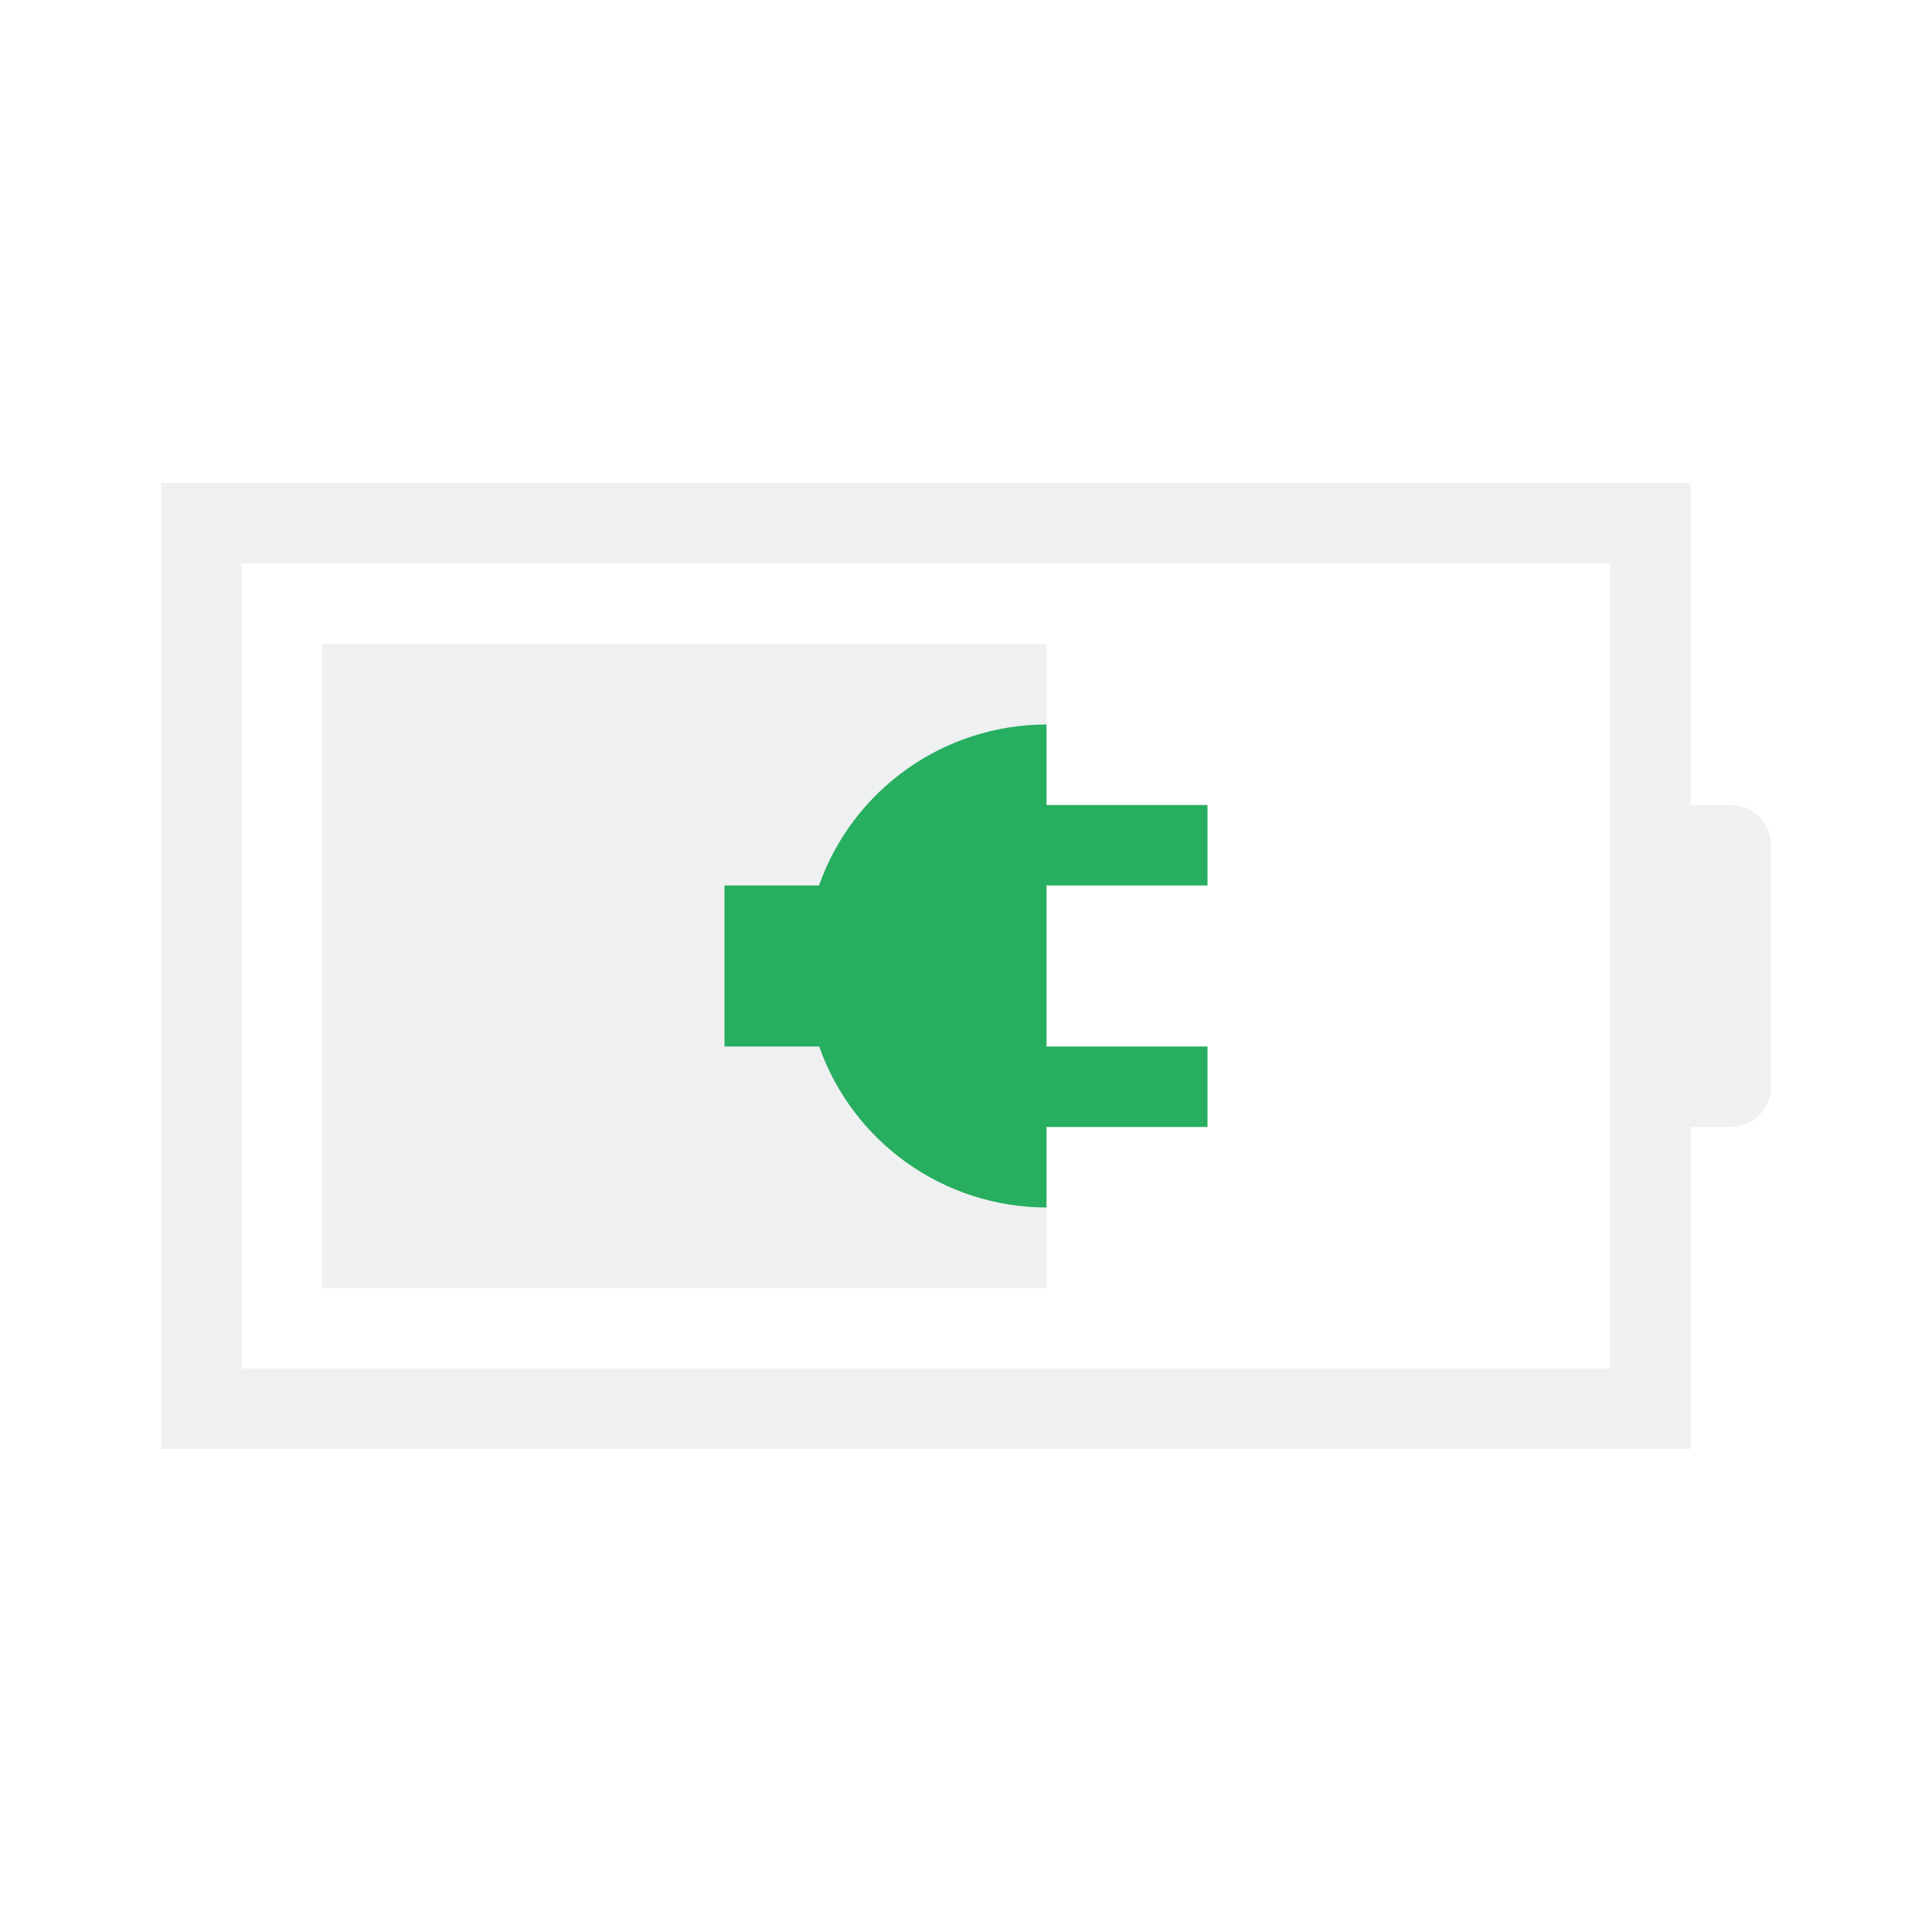
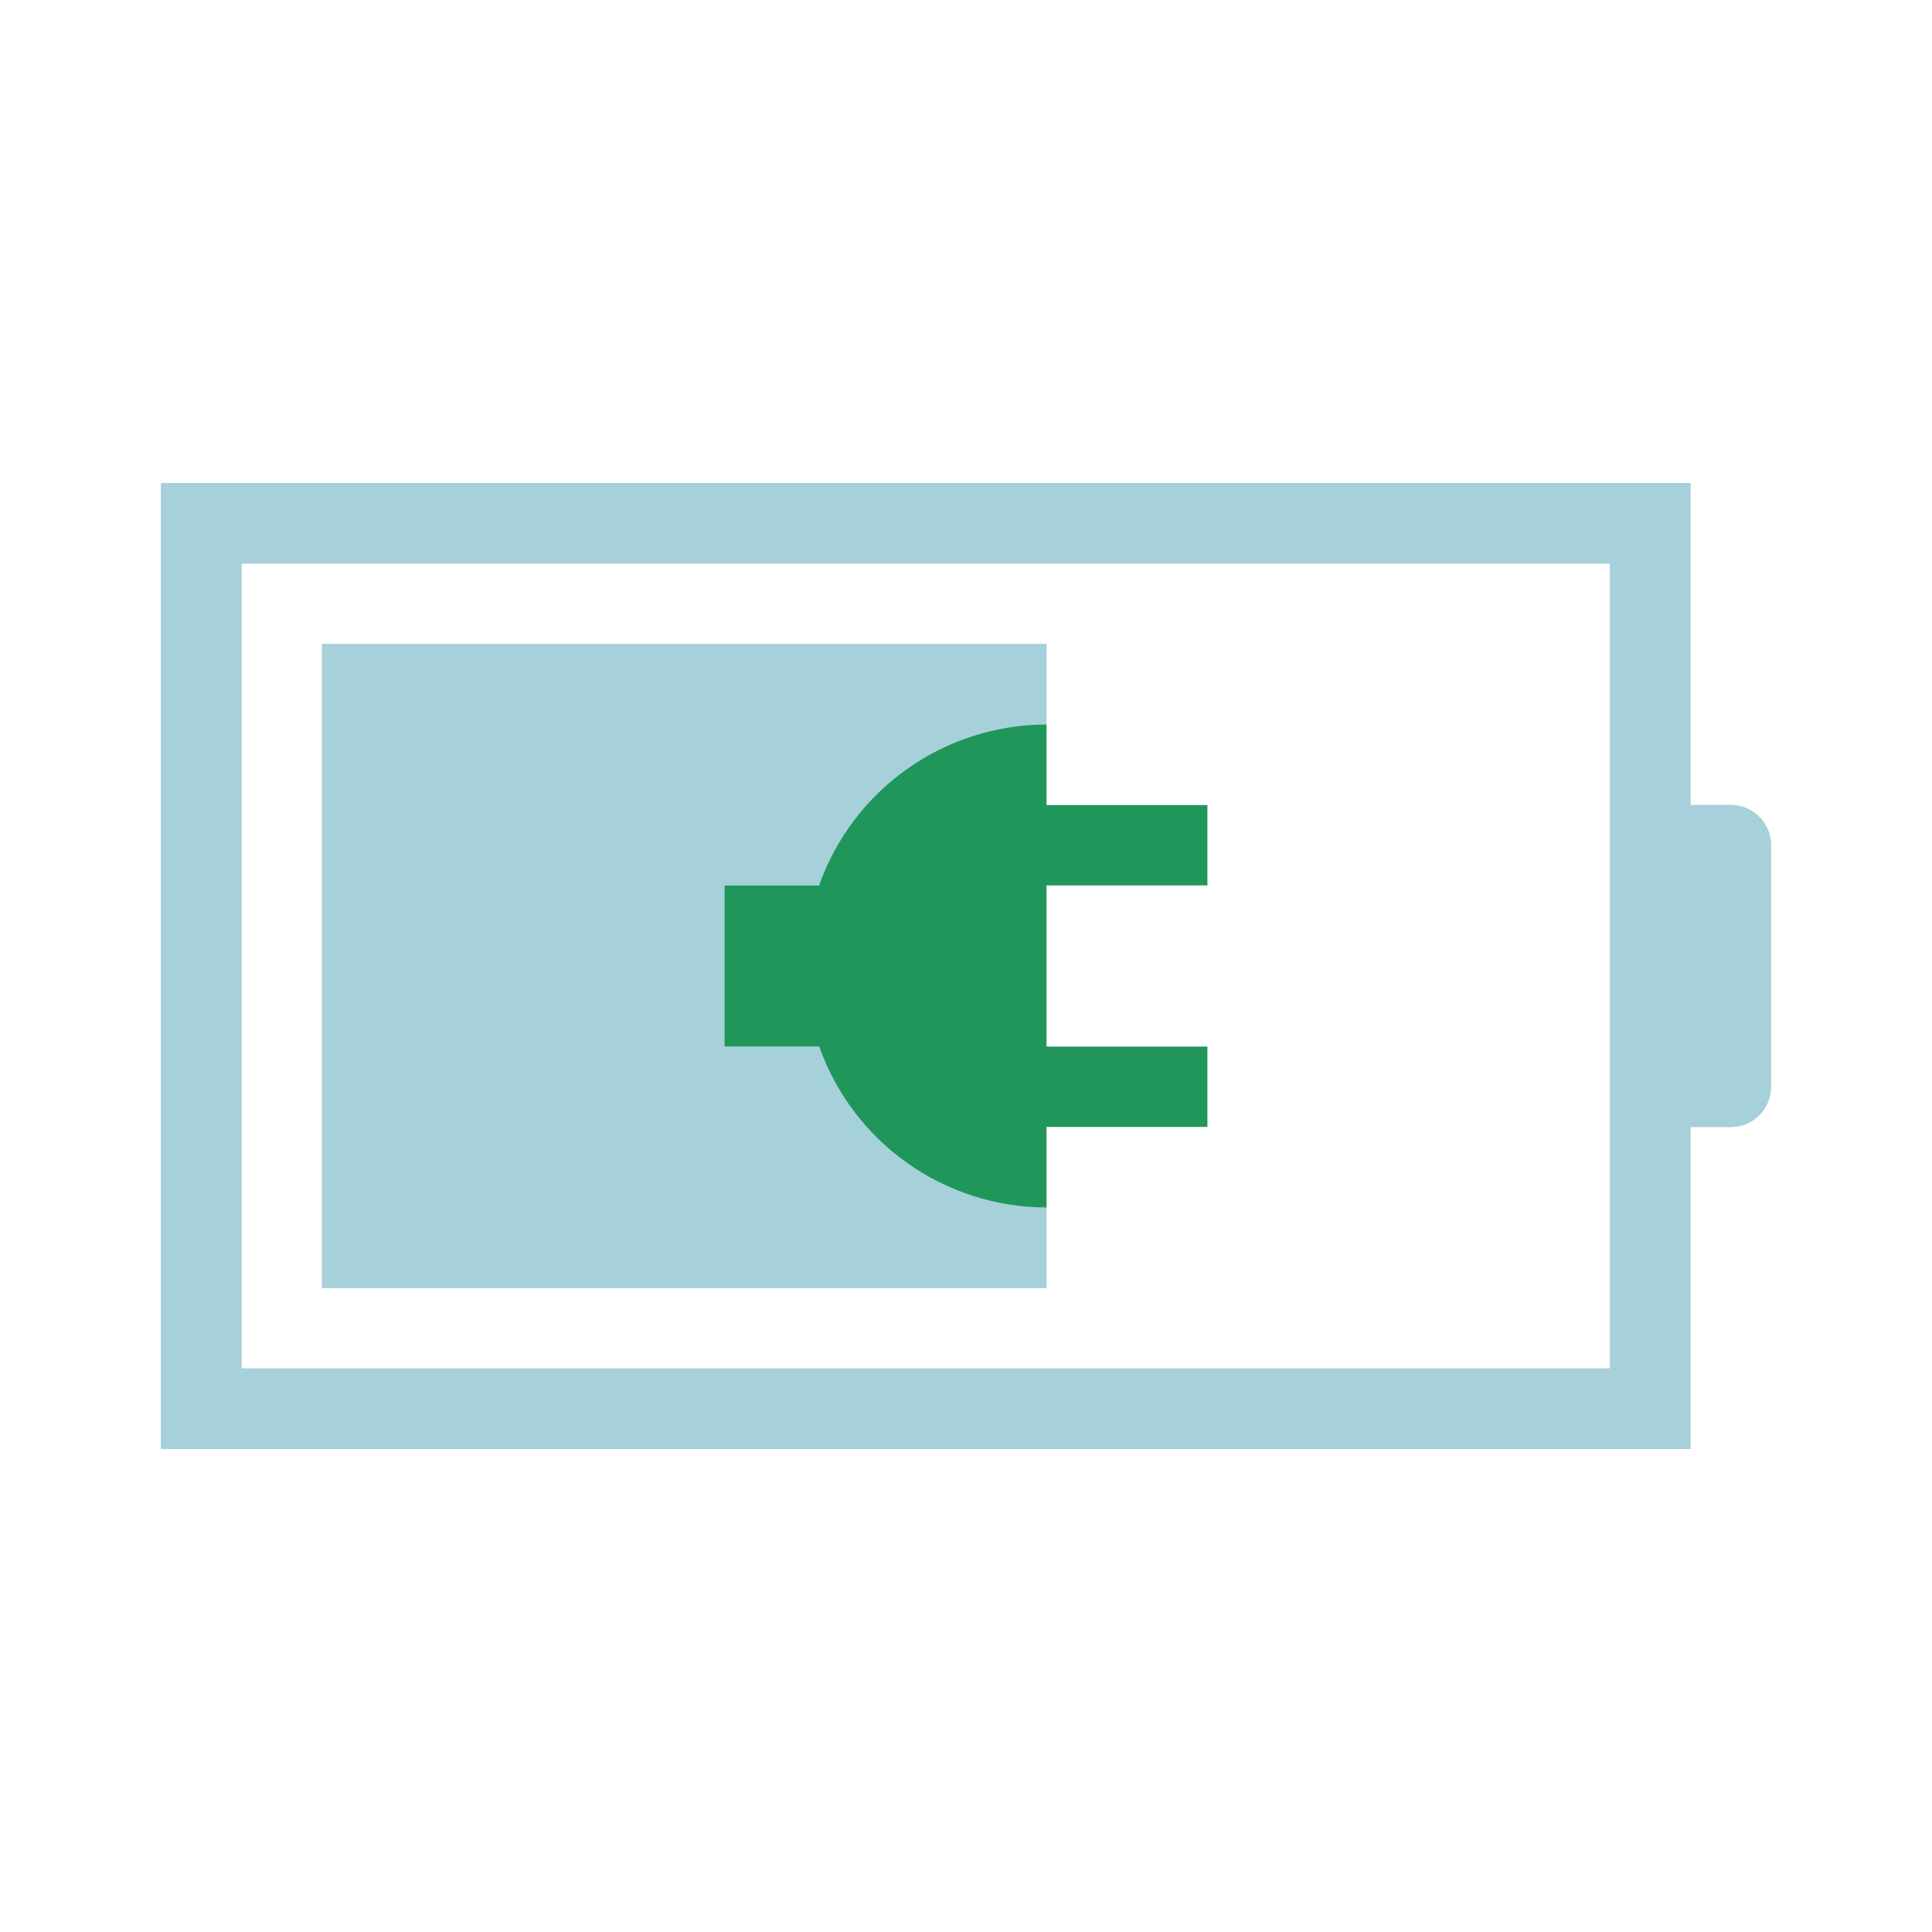
- <svg xmlns="http://www.w3.org/2000/svg" height="24" width="24">
+ <svg xmlns="http://www.w3.org/2000/svg" height="24" width="24" version="1.1" id="svg852">
  <defs id="defs1">
    <style type="text/css" id="current-color-scheme">
            .ColorScheme-Text {
                color:#eff0f1;
            }
            .ColorScheme-PositiveText {
                color:#27ae60;
            }
        </style>
+     <filter style="color-interpolation-filters:sRGB;" id="filter1136">
+       <feComposite in2="SourceGraphic" operator="arithmetic" k1="0" k2="1" result="composite1" id="feComposite1122" />
+       <feColorMatrix in="composite1" values="1" type="saturate" result="colormatrix1" id="feColorMatrix1124" />
+       <feFlood flood-opacity="0.898" flood-color="rgb(72,113,122)" result="flood1" id="feFlood1126" />
+       <feBlend in="flood1" in2="colormatrix1" mode="multiply" result="blend1" id="feBlend1128" />
+       <feBlend in2="blend1" mode="screen" result="blend2" id="feBlend1130" />
+       <feColorMatrix in="blend2" values="1" type="saturate" result="colormatrix2" id="feColorMatrix1132" />
+       <feComposite in="colormatrix2" in2="SourceGraphic" operator="in" k2="1" result="fbSourceGraphic" id="feComposite1134" />
+       <feColorMatrix result="fbSourceGraphicAlpha" in="fbSourceGraphic" values="0 0 0 -1 0 0 0 0 -1 0 0 0 0 -1 0 0 0 0 1 0" id="feColorMatrix124" />
+       <feColorMatrix id="feColorMatrix126" values="1 0 0 0.1 -0 0 1 0 0.1 -0 0 0 1 0.1 -0 0 0 0 1 0" in="fbSourceGraphic" />
+     </filter>
+     <filter style="color-interpolation-filters:sRGB;" id="filter224">
+       <feColorMatrix values="1 0 0 -0.12 -0 0 1 0 -0.12 -0 0 0 1 -0.12 -0 0 0 0 1 0" id="feColorMatrix222" />
+     </filter>
  </defs>
-   <g transform="translate(1,1)">
-     <path style="fill:currentColor;fill-opacity:1;stroke:none" class="ColorScheme-Text" d="M3 7v8h9V7zM1 5v12h19v-4h.5c.277 0 .5-.223.5-.5v-3c0-.277-.223-.5-.5-.5H20V5H4zm1 1h17v10H2z" fill-rule="evenodd" />
-     <path d="M12 8a3 3 0 0 0-2.826 2H8v2h1.176A3 3 0 0 0 12 14v-1h2v-1h-2v-2h2V9h-2z" class="ColorScheme-PositiveText" fill="currentColor" />
+   <g transform="translate(1,1)" id="g850" style="filter:url(#filter1136)">
+     <path style="fill:currentColor;fill-opacity:1;stroke:none" class="ColorScheme-Text" d="M3 7v8h9V7zM1 5v12h19v-4h.5c.277 0 .5-.223.5-.5v-3c0-.277-.223-.5-.5-.5H20V5H4zm1 1h17v10H2z" fill-rule="evenodd" id="path846" />
+     <path d="M12 8a3 3 0 0 0-2.826 2H8v2h1.176A3 3 0 0 0 12 14v-1h2v-1h-2v-2h2V9h-2z" class="ColorScheme-PositiveText" fill="currentColor" id="path848" style="filter:url(#filter224)" />
  </g>
</svg>
